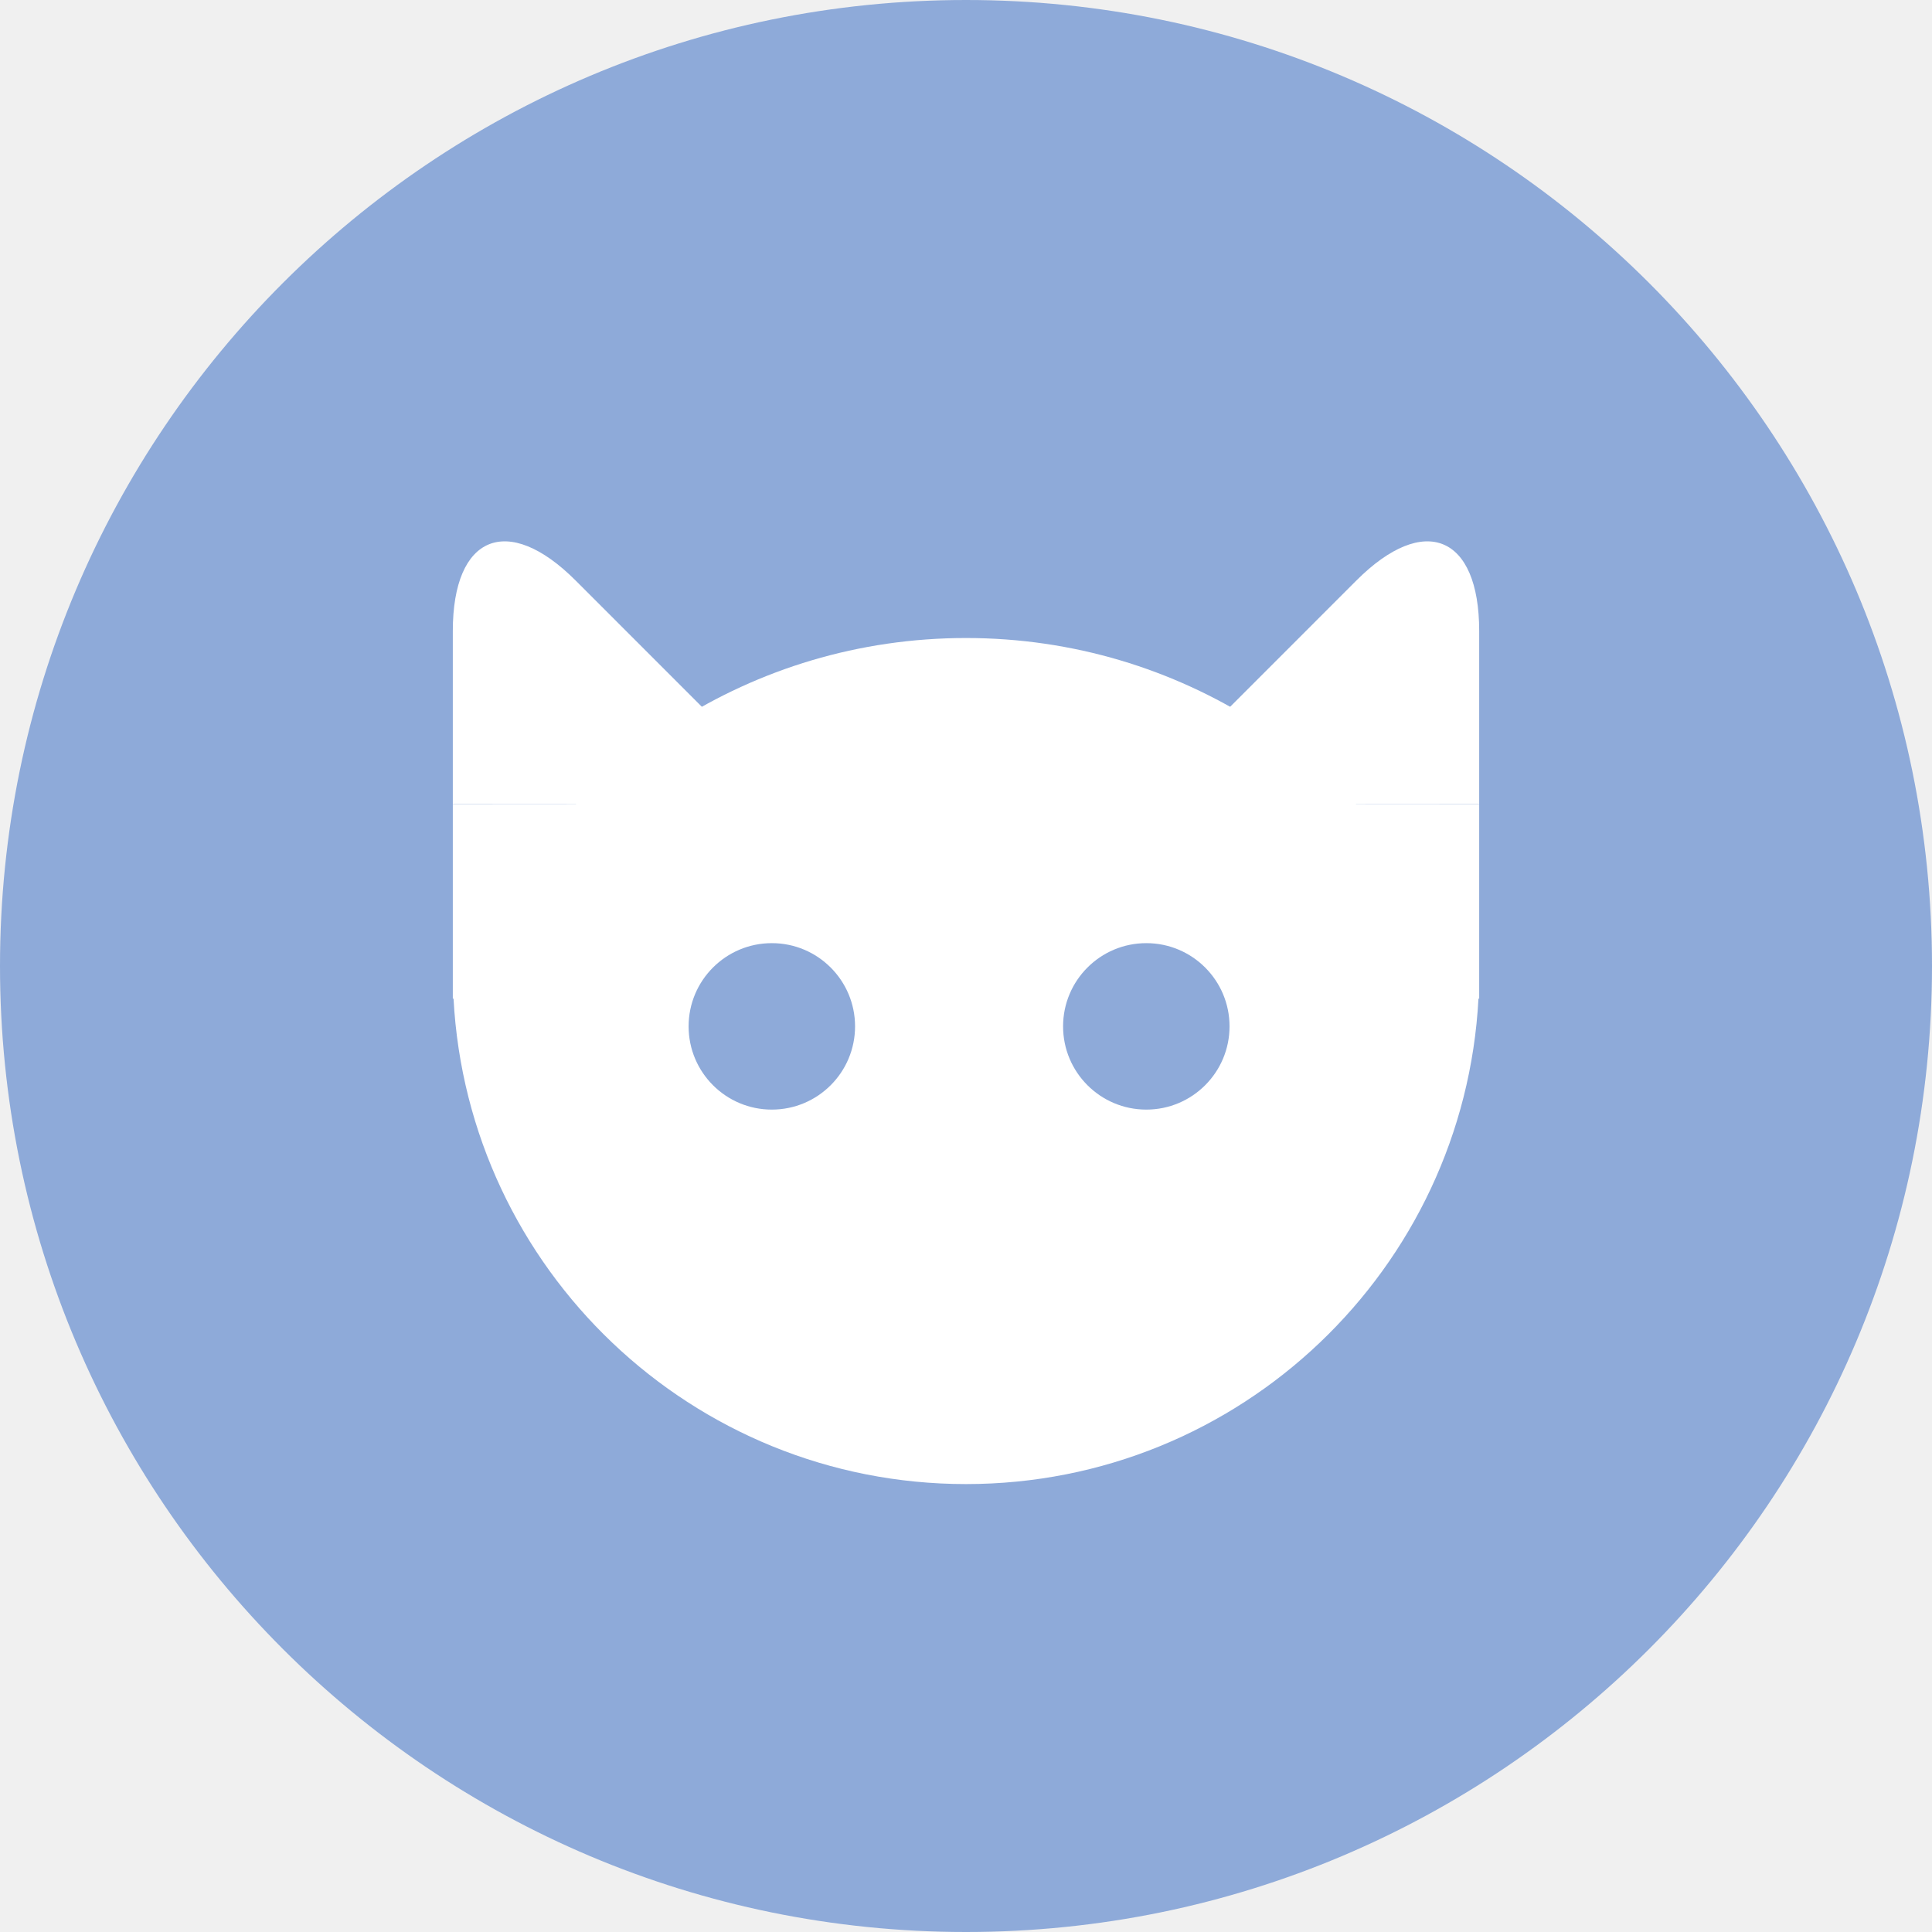
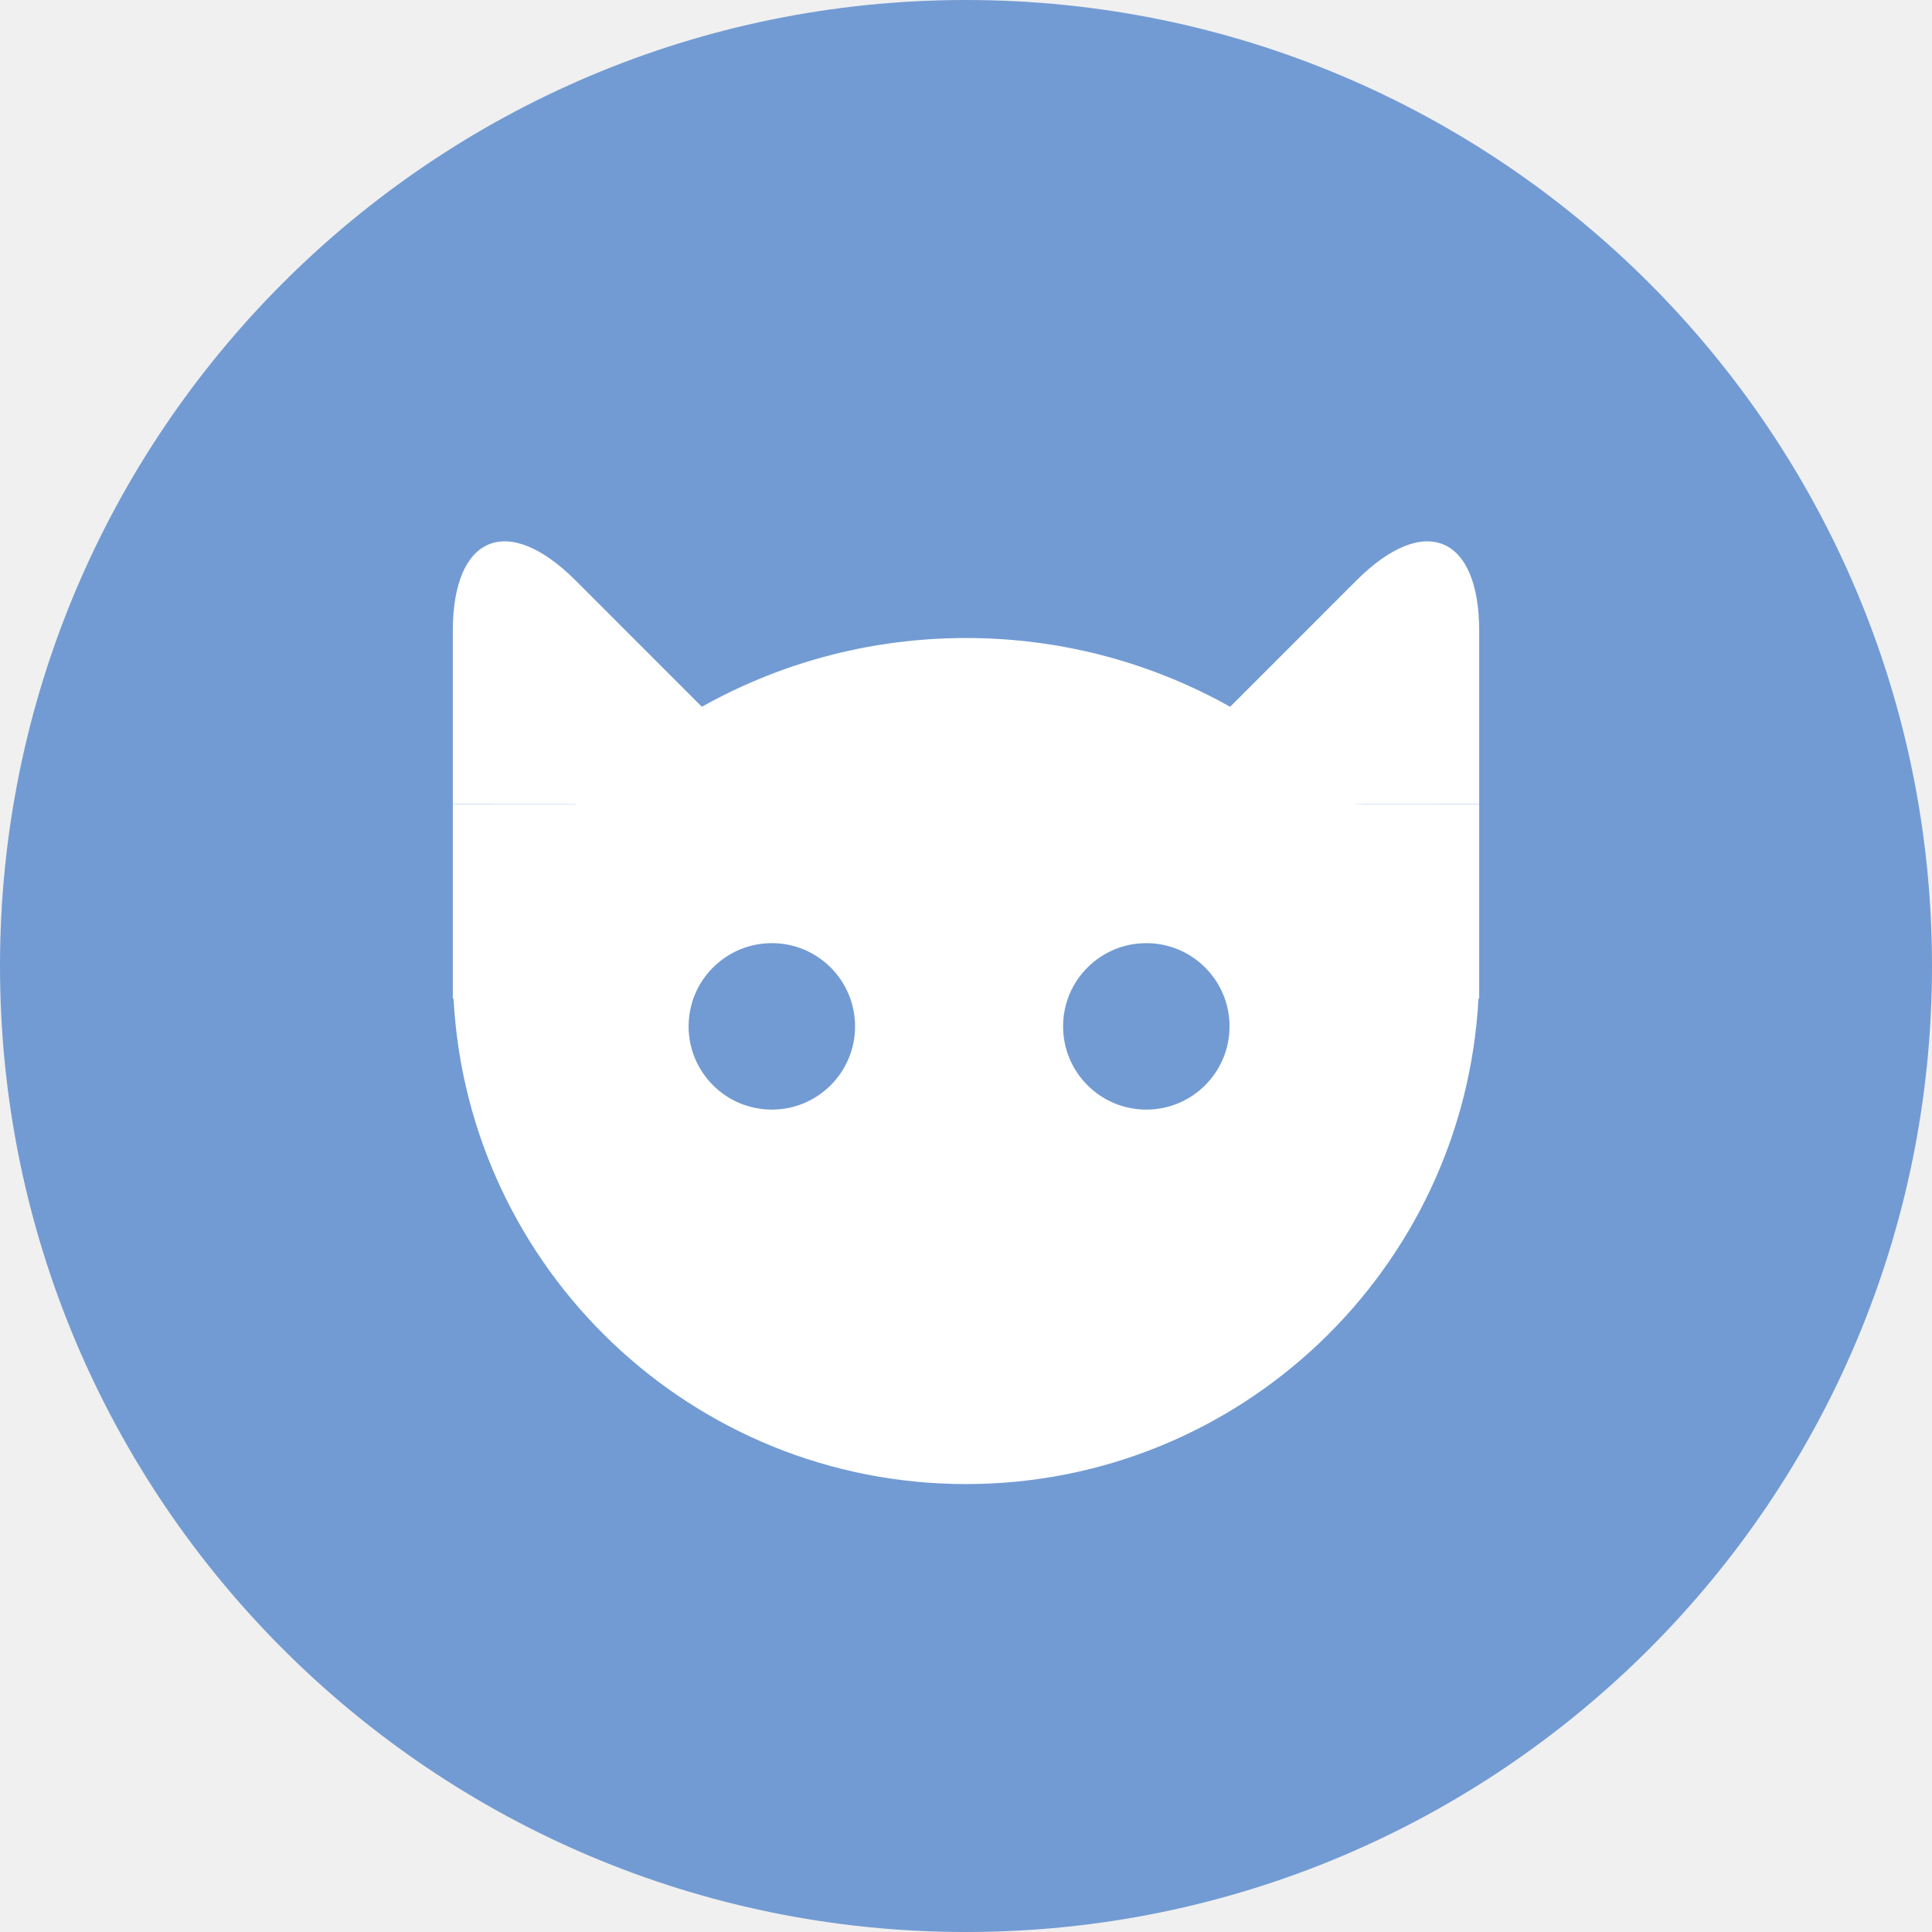
<svg xmlns="http://www.w3.org/2000/svg" width="64px" height="64px" viewBox="0 0 64 64" version="1.1">
  <defs />
  <g id="Page-1" stroke="none" stroke-width="1" fill="none" fill-rule="evenodd">
    <g id="До-загрузки-фото" transform="translate(-222, -179)">
      <g transform="translate(187, 84)" id="Шапка">
        <g transform="translate(0, 95)">
          <g id="Логотип" transform="translate(35, 0)">
-             <path d="M64,32 C64,14.327 49.673,0 32,0 C14.327,0 0,14.327 0,32 C0,49.673 14.327,64 32,64 C49.673,64 64,49.673 64,32" id="Fill-1" fill="#8EAAD9" />
+             <path d="M64,32 C64,14.327 49.673,0 32,0 C14.327,0 0,14.327 0,32 C0,49.673 14.327,64 32,64 C49.673,64 64,49.673 64,32" id="Fill-1" fill="#729BD3" />
            <g id="logo" transform="translate(15, 17)">
              <path d="M33.976,16.081 C33.498,25.043 26.081,32.162 17,32.162 C7.919,32.162 0.502,25.043 0.024,16.081 L33.976,16.081 Z M0,9.641 L3.586658e-16,3.902 C5.56751451e-16,0.732 1.82,-0.018 4.066,2.228 L11.486,9.649 L0,9.641 Z M34,9.641 L34,3.902 C34,0.732 32.18,-0.018 29.934,2.228 L22.514,9.649 L34,9.641 Z M0,9.649 L34,9.649 L34,16.081 L0,16.081 L0,9.649 Z" id="Combined-Shape" fill="#FFFFFF" />
              <path d="M33.132,14.243 C30.229,8.26 24.096,4.135 17,4.135 C9.904,4.135 3.771,8.26 0.868,14.243 L33.132,14.243 Z" id="Combined-Shape" fill="#FFFFFF" />
-               <ellipse id="Oval-5" fill="#8EAAD9" cx="10.568" cy="17" rx="2.757" ry="2.757" />
-               <circle id="Oval-5" fill="#8EAAD9" cx="22.973" cy="17" r="2.757" />
+               <ellipse id="Oval-5" fill="#729BD3" cx="10.568" cy="17" rx="2.757" ry="2.757" />
+               <circle id="Oval-5" fill="#729BD3" cx="22.973" cy="17" r="2.757" />
            </g>
          </g>
        </g>
      </g>
    </g>
  </g>
</svg>
